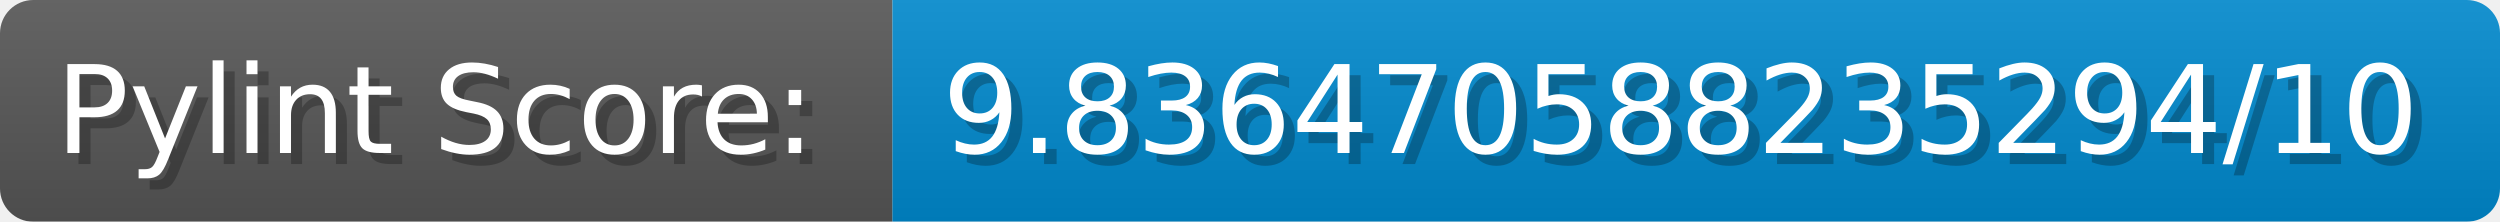
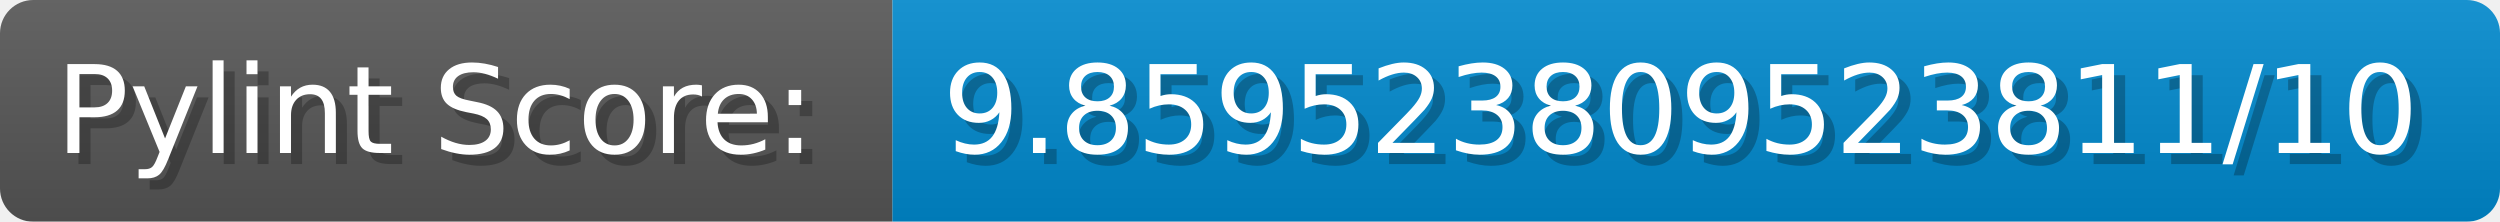
- <svg xmlns="http://www.w3.org/2000/svg" width="338.25" height="30" viewBox="0 0 2255 200" role="img" aria-label="Pylint Score:: 9.836470588235294/10">
+ <svg xmlns="http://www.w3.org/2000/svg" width="338.25" height="30" viewBox="0 0 2255 200" role="img" aria-label="Pylint Score:: 9.859523809523811/10">
  <linearGradient id="a" x2="0" y2="100%">
    <stop offset="0" stop-opacity=".1" stop-color="#EEE" />
    <stop offset="1" stop-opacity=".1" />
  </linearGradient>
  <mask id="m">
    <rect width="2255" height="200" rx="30" fill="#FFF" />
  </mask>
  <g mask="url(#m)">
    <rect width="805" height="200" fill="#555" />
    <rect width="1450" height="200" fill="#08C" x="805" />
    <rect width="2255" height="200" fill="url(#a)" />
  </g>
  <g aria-hidden="true" fill="#fff" text-anchor="start" font-family="Verdana,DejaVu Sans,sans-serif" font-size="110">
    <text x="60" y="148" textLength="705" fill="#000" opacity="0.25">Pylint Score:</text>
    <text x="50" y="138" textLength="705">Pylint Score:</text>
-     <text x="860" y="148" textLength="1350" fill="#000" opacity="0.25">9.836470588235294/10</text>
-     <text x="850" y="138" textLength="1350">9.836470588235294/10</text>
+     <text x="860" y="148" textLength="1350" fill="#000" opacity="0.25">9.859523809523811/10</text>
+     <text x="850" y="138" textLength="1350">9.859523809523811/10</text>
  </g>
</svg>
